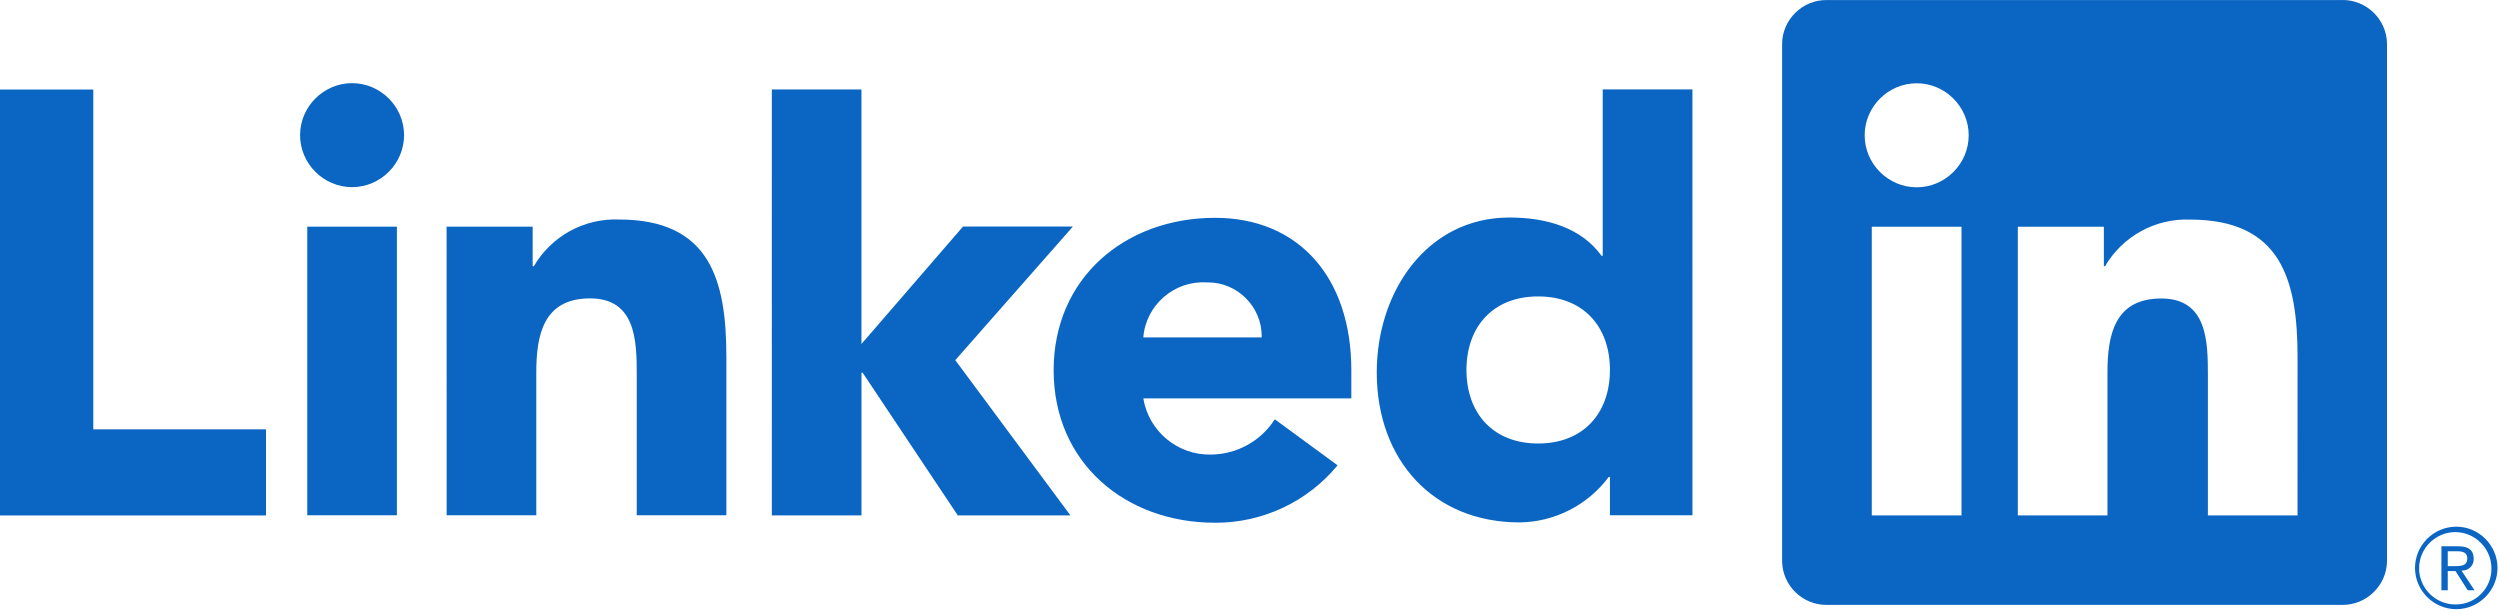
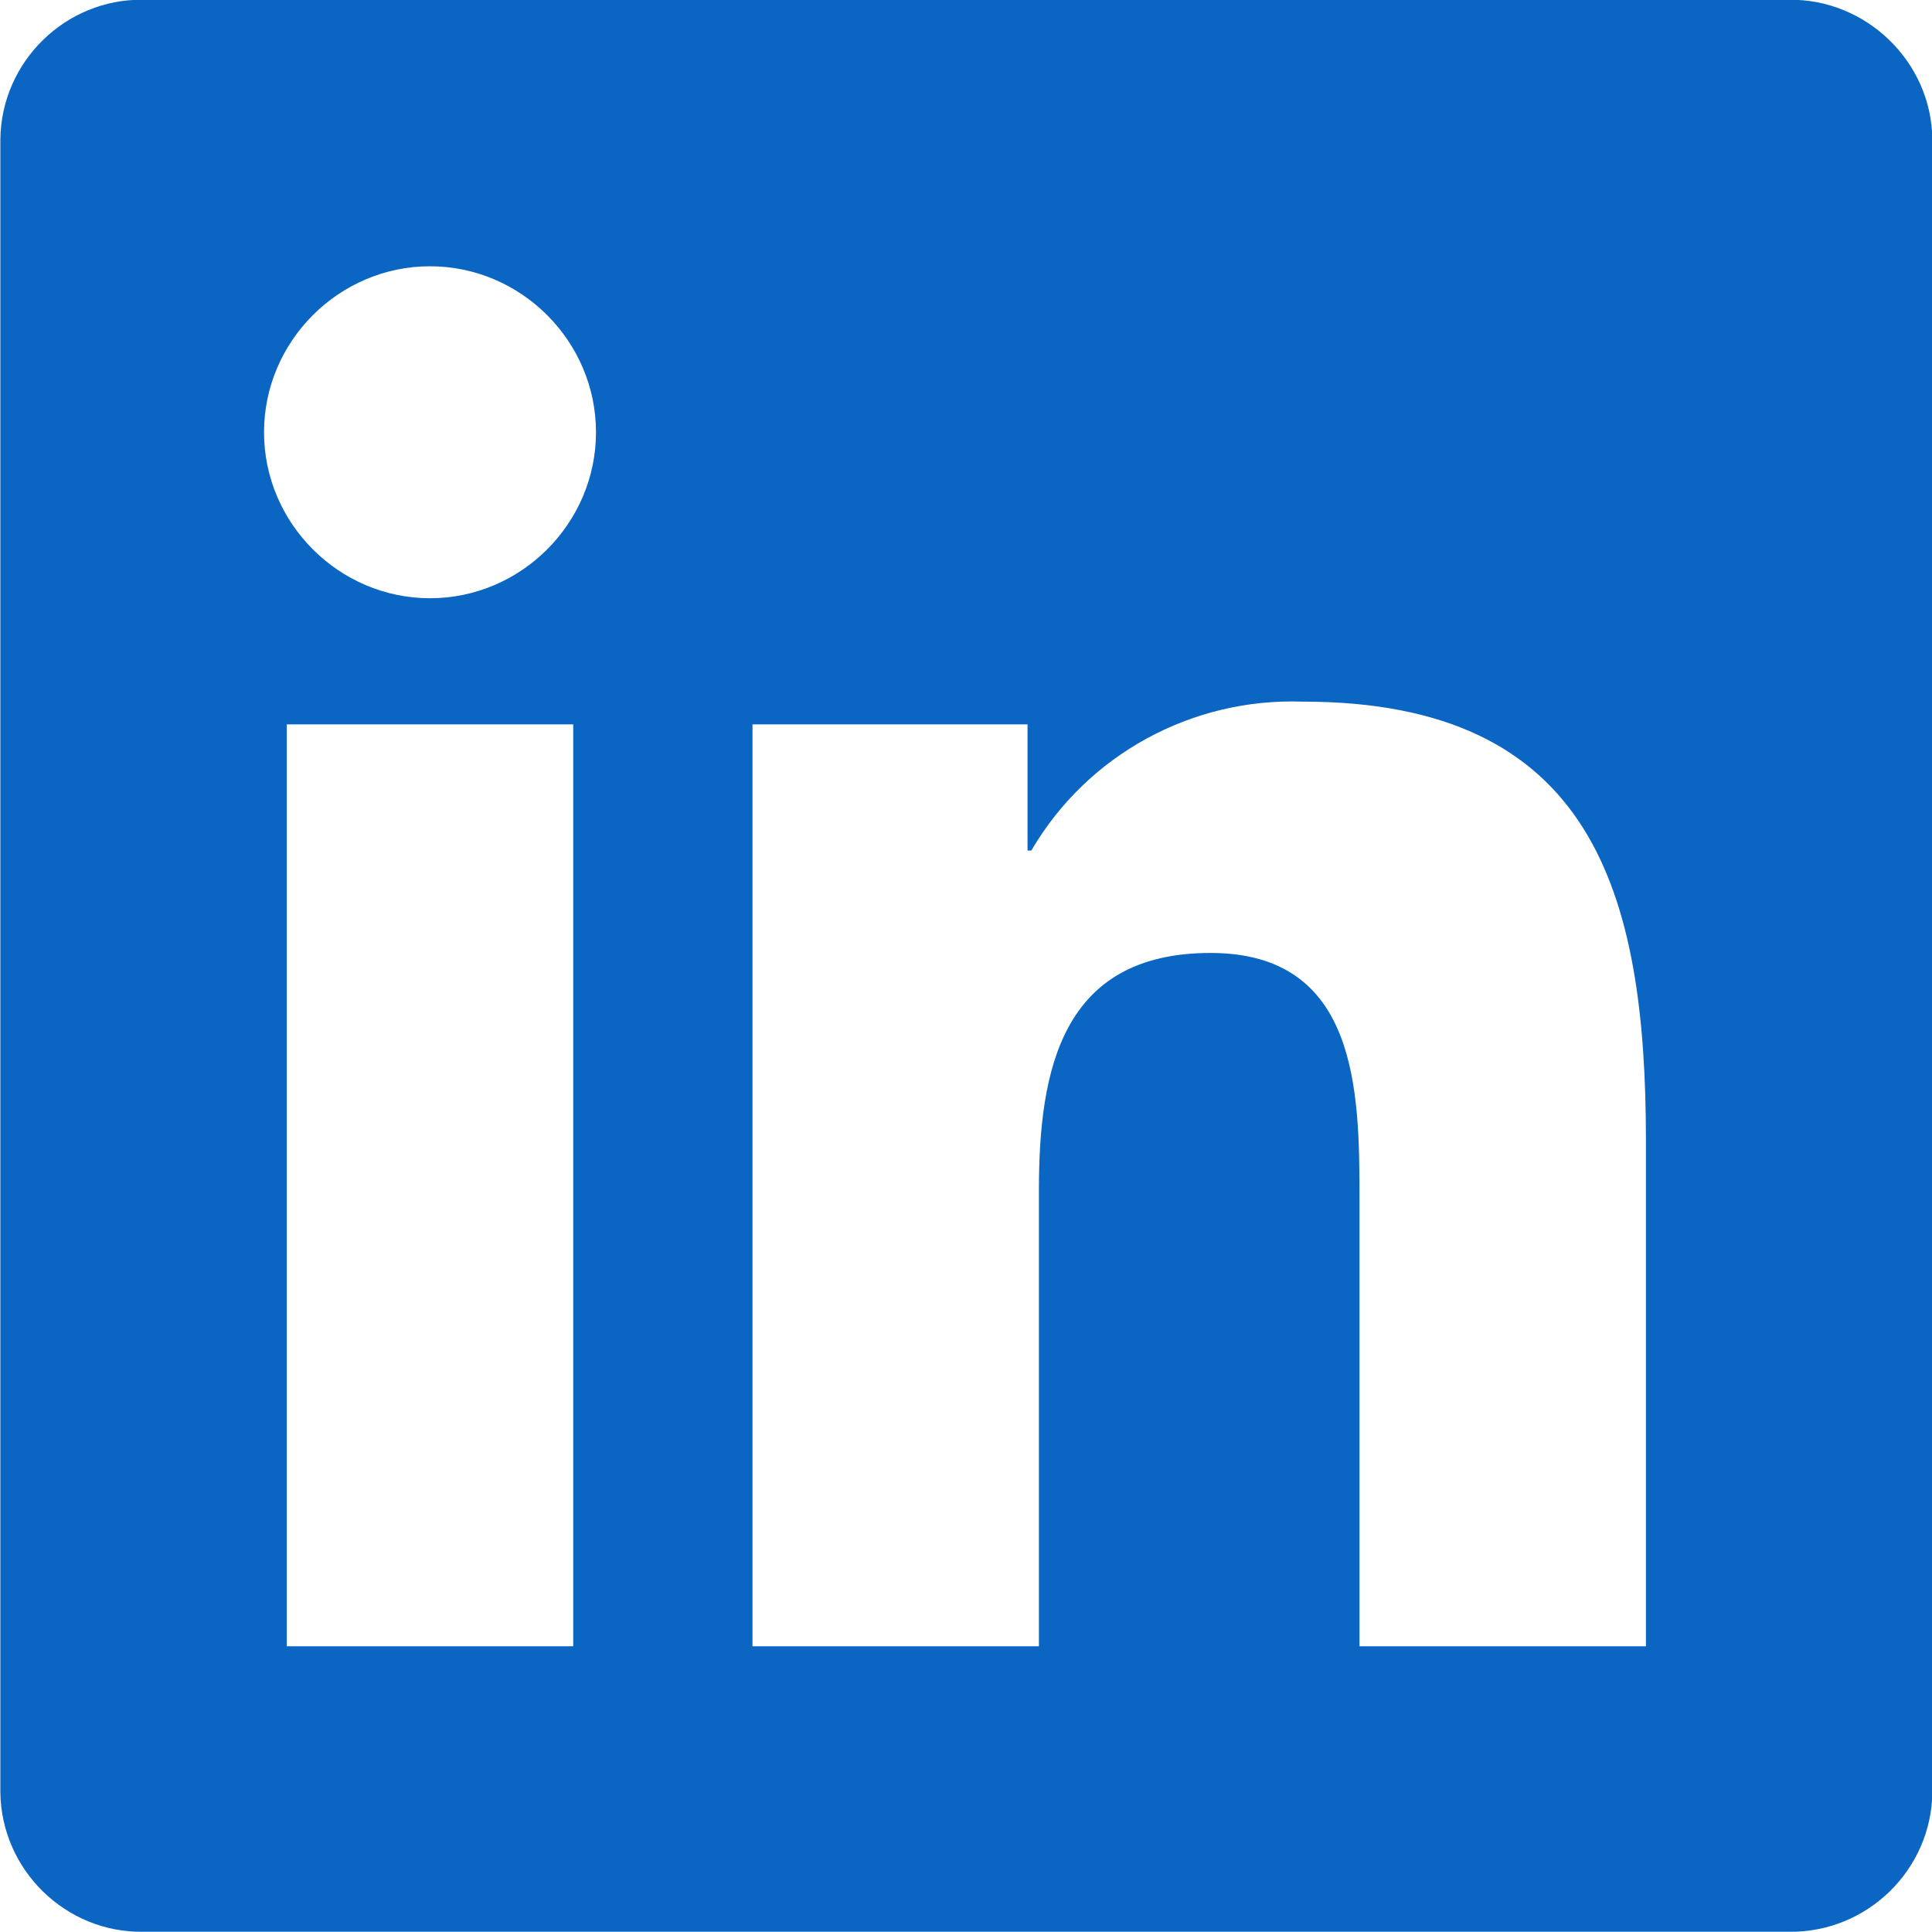
- <svg xmlns="http://www.w3.org/2000/svg" width="100%" height="100%" viewBox="0 0 924 226" version="1.1" xml:space="preserve" style="fill-rule:evenodd;clip-rule:evenodd;stroke-linejoin:round;stroke-miterlimit:2;">
+ <svg xmlns="http://www.w3.org/2000/svg" version="1.1" id="Calque_1" x="0px" y="0px" viewBox="0 0 203.7 203.7" style="enable-background:new 0 0 203.7 203.7;" xml:space="preserve">
+   <style type="text/css">
+ 	.st0{fill:#0A66C2;}
+ </style>
  <g transform="matrix(1,0,0,1,-138.462,-287.425)">
-     <path d="M1048.57,498.296C1048.58,498.296 1048.59,498.296 1048.61,498.296C1050.88,498.296 1052.75,496.427 1052.75,494.156C1052.75,494.076 1052.75,493.997 1052.74,493.917C1052.74,490.812 1050.87,489.328 1047.02,489.328L1040.81,489.328L1040.81,505.588L1043.15,505.588L1043.15,498.5L1046.02,498.5L1046.08,498.586L1050.54,505.588L1053.04,505.588L1048.25,498.341L1048.57,498.296ZM1045.86,496.667L1043.15,496.667L1043.15,491.171L1046.59,491.171C1048.36,491.171 1050.38,491.46 1050.38,493.783C1050.38,496.454 1048.34,496.667 1045.85,496.667M138.462,320.509L172.944,320.509L172.944,446.115L236.783,446.115L236.783,477.937L138.462,477.937L138.462,320.509ZM252.028,371.196L285.155,371.196L285.155,477.878L252.028,477.878L252.028,371.196ZM268.591,318.159C279.132,318.161 287.805,326.835 287.805,337.376C287.805,347.918 279.13,356.593 268.588,356.593C258.046,356.593 249.371,347.918 249.371,337.376C249.371,326.834 258.046,318.159 268.588,318.159C268.589,318.159 268.59,318.159 268.591,318.159M423.728,320.485L456.855,320.485L456.855,414.568L494.399,371.148L535.014,371.148L491.535,420.538L534.099,477.923L492.463,477.923L457.297,425.189L456.862,425.189L456.862,477.916L423.735,477.916L423.728,320.485ZM303.523,371.207L335.335,371.207L335.335,385.786L335.787,385.786C342.252,374.709 354.337,368.07 367.154,368.553C400.747,368.553 406.93,390.655 406.93,419.368L406.93,477.871L373.803,477.871L373.803,426.004C373.803,413.623 373.576,397.708 356.55,397.708C339.331,397.708 336.674,411.19 336.674,425.103L336.674,477.858L303.547,477.858L303.523,371.207Z" style="fill:rgb(10,102,194);fill-rule:nonzero;" />
-     <path d="M604.777,412.129C604.78,411.973 604.782,411.816 604.782,411.66C604.782,400.764 595.816,391.798 584.92,391.798C584.759,391.798 584.599,391.8 584.438,391.804C572.473,391.059 561.971,400.177 561.029,412.129L604.777,412.129ZM632.838,459.403C621.697,472.913 605.047,480.714 587.537,480.629C554.41,480.629 527.888,458.516 527.888,424.275C527.888,390.034 554.407,367.932 587.537,367.932C618.5,367.932 637.917,390.016 637.917,424.275L637.917,434.662L561.029,434.662C562.999,446.786 573.714,455.7 585.994,455.432C595.565,455.372 604.478,450.457 609.635,442.395L632.838,459.403ZM706.966,396.983C690.403,396.983 680.465,408.043 680.465,424.158C680.465,440.273 690.399,451.342 706.966,451.342C723.533,451.342 733.492,440.3 733.492,424.158C733.492,408.015 723.55,396.983 706.966,396.983M763.989,477.858L733.492,477.858L733.492,463.71L733.04,463.71C725.29,474.133 713.094,480.354 700.106,480.508C668.277,480.508 647.31,457.536 647.31,425.051C647.31,395.217 665.865,367.821 696.365,367.821C710.075,367.821 722.881,371.572 730.393,381.969L730.828,381.969L730.828,320.474L763.985,320.474L763.989,477.858ZM987.626,477.92L954.499,477.92L954.499,426.042C954.499,413.671 954.278,397.746 937.27,397.746C920.016,397.746 917.376,411.224 917.376,425.141L917.376,477.916L884.25,477.916L884.25,371.234L916.051,371.234L916.051,385.813L916.497,385.813C922.972,374.742 935.056,368.105 947.874,368.581C981.449,368.581 987.64,390.665 987.64,419.396L987.626,477.92ZM846.872,356.651C846.87,356.651 846.869,356.651 846.868,356.651C836.322,356.651 827.644,347.974 827.644,337.428C827.644,326.882 836.322,318.204 846.868,318.204C857.413,318.204 866.09,326.88 866.092,337.424C866.092,337.425 866.092,337.426 866.092,337.428C866.092,347.972 857.416,356.65 846.872,356.651M863.435,477.92L830.274,477.92L830.274,371.234L863.435,371.234L863.435,477.92ZM1004.14,287.441L813.627,287.441C804.684,287.34 797.239,294.612 797.13,303.555L797.13,494.859C797.235,503.807 804.679,511.087 813.627,510.991L1004.14,510.991C1013.11,511.104 1020.58,503.825 1020.7,494.859L1020.7,303.542C1020.58,294.58 1013.1,287.309 1004.14,287.427M1046.15,482.085C1037.84,482.165 1031.05,489.021 1031.05,497.329C1031.05,505.693 1037.93,512.575 1046.29,512.575C1054.66,512.575 1061.54,505.693 1061.54,497.329C1061.54,489.021 1054.75,482.165 1046.44,482.085L1046.15,482.085M1046.15,510.829C1046.07,510.83 1046,510.831 1045.92,510.831C1038.59,510.831 1032.56,504.797 1032.56,497.463C1032.56,490.13 1038.59,484.095 1045.92,484.095C1053.17,484.095 1059.17,489.992 1059.29,497.24L1059.29,497.465C1059.44,504.638 1053.67,510.667 1046.5,510.822L1046.15,510.822" style="fill:rgb(10,102,194);fill-rule:nonzero;" />
+     <path class="st0" d="M312,461h-30.2v-47.3c0-11.3-0.2-25.8-15.7-25.8c-15.7,0-18.1,12.3-18.1,25V461h-30.2v-97.2h29v13.3h0.4   c5.9-10.1,16.9-16.1,28.6-15.7c30.6,0,36.2,20.1,36.2,46.3L312,461z M183.8,350.5C183.8,350.5,183.8,350.5,183.8,350.5   c-9.6,0-17.5-7.9-17.5-17.5c0-9.6,7.9-17.5,17.5-17.5c9.6,0,17.5,7.9,17.5,17.5c0,0,0,0,0,0C201.3,342.6,193.4,350.5,183.8,350.5    M198.9,461h-30.2v-97.2h30.2V461z M327.1,287.4H153.5c-8.1-0.1-14.9,6.5-15,14.7v174.3c0.1,8.2,6.9,14.8,15,14.7h173.6   c8.2,0.1,15-6.5,15.1-14.7V302.1C342.1,293.9,335.2,287.3,327.1,287.4" />
  </g>
</svg>
